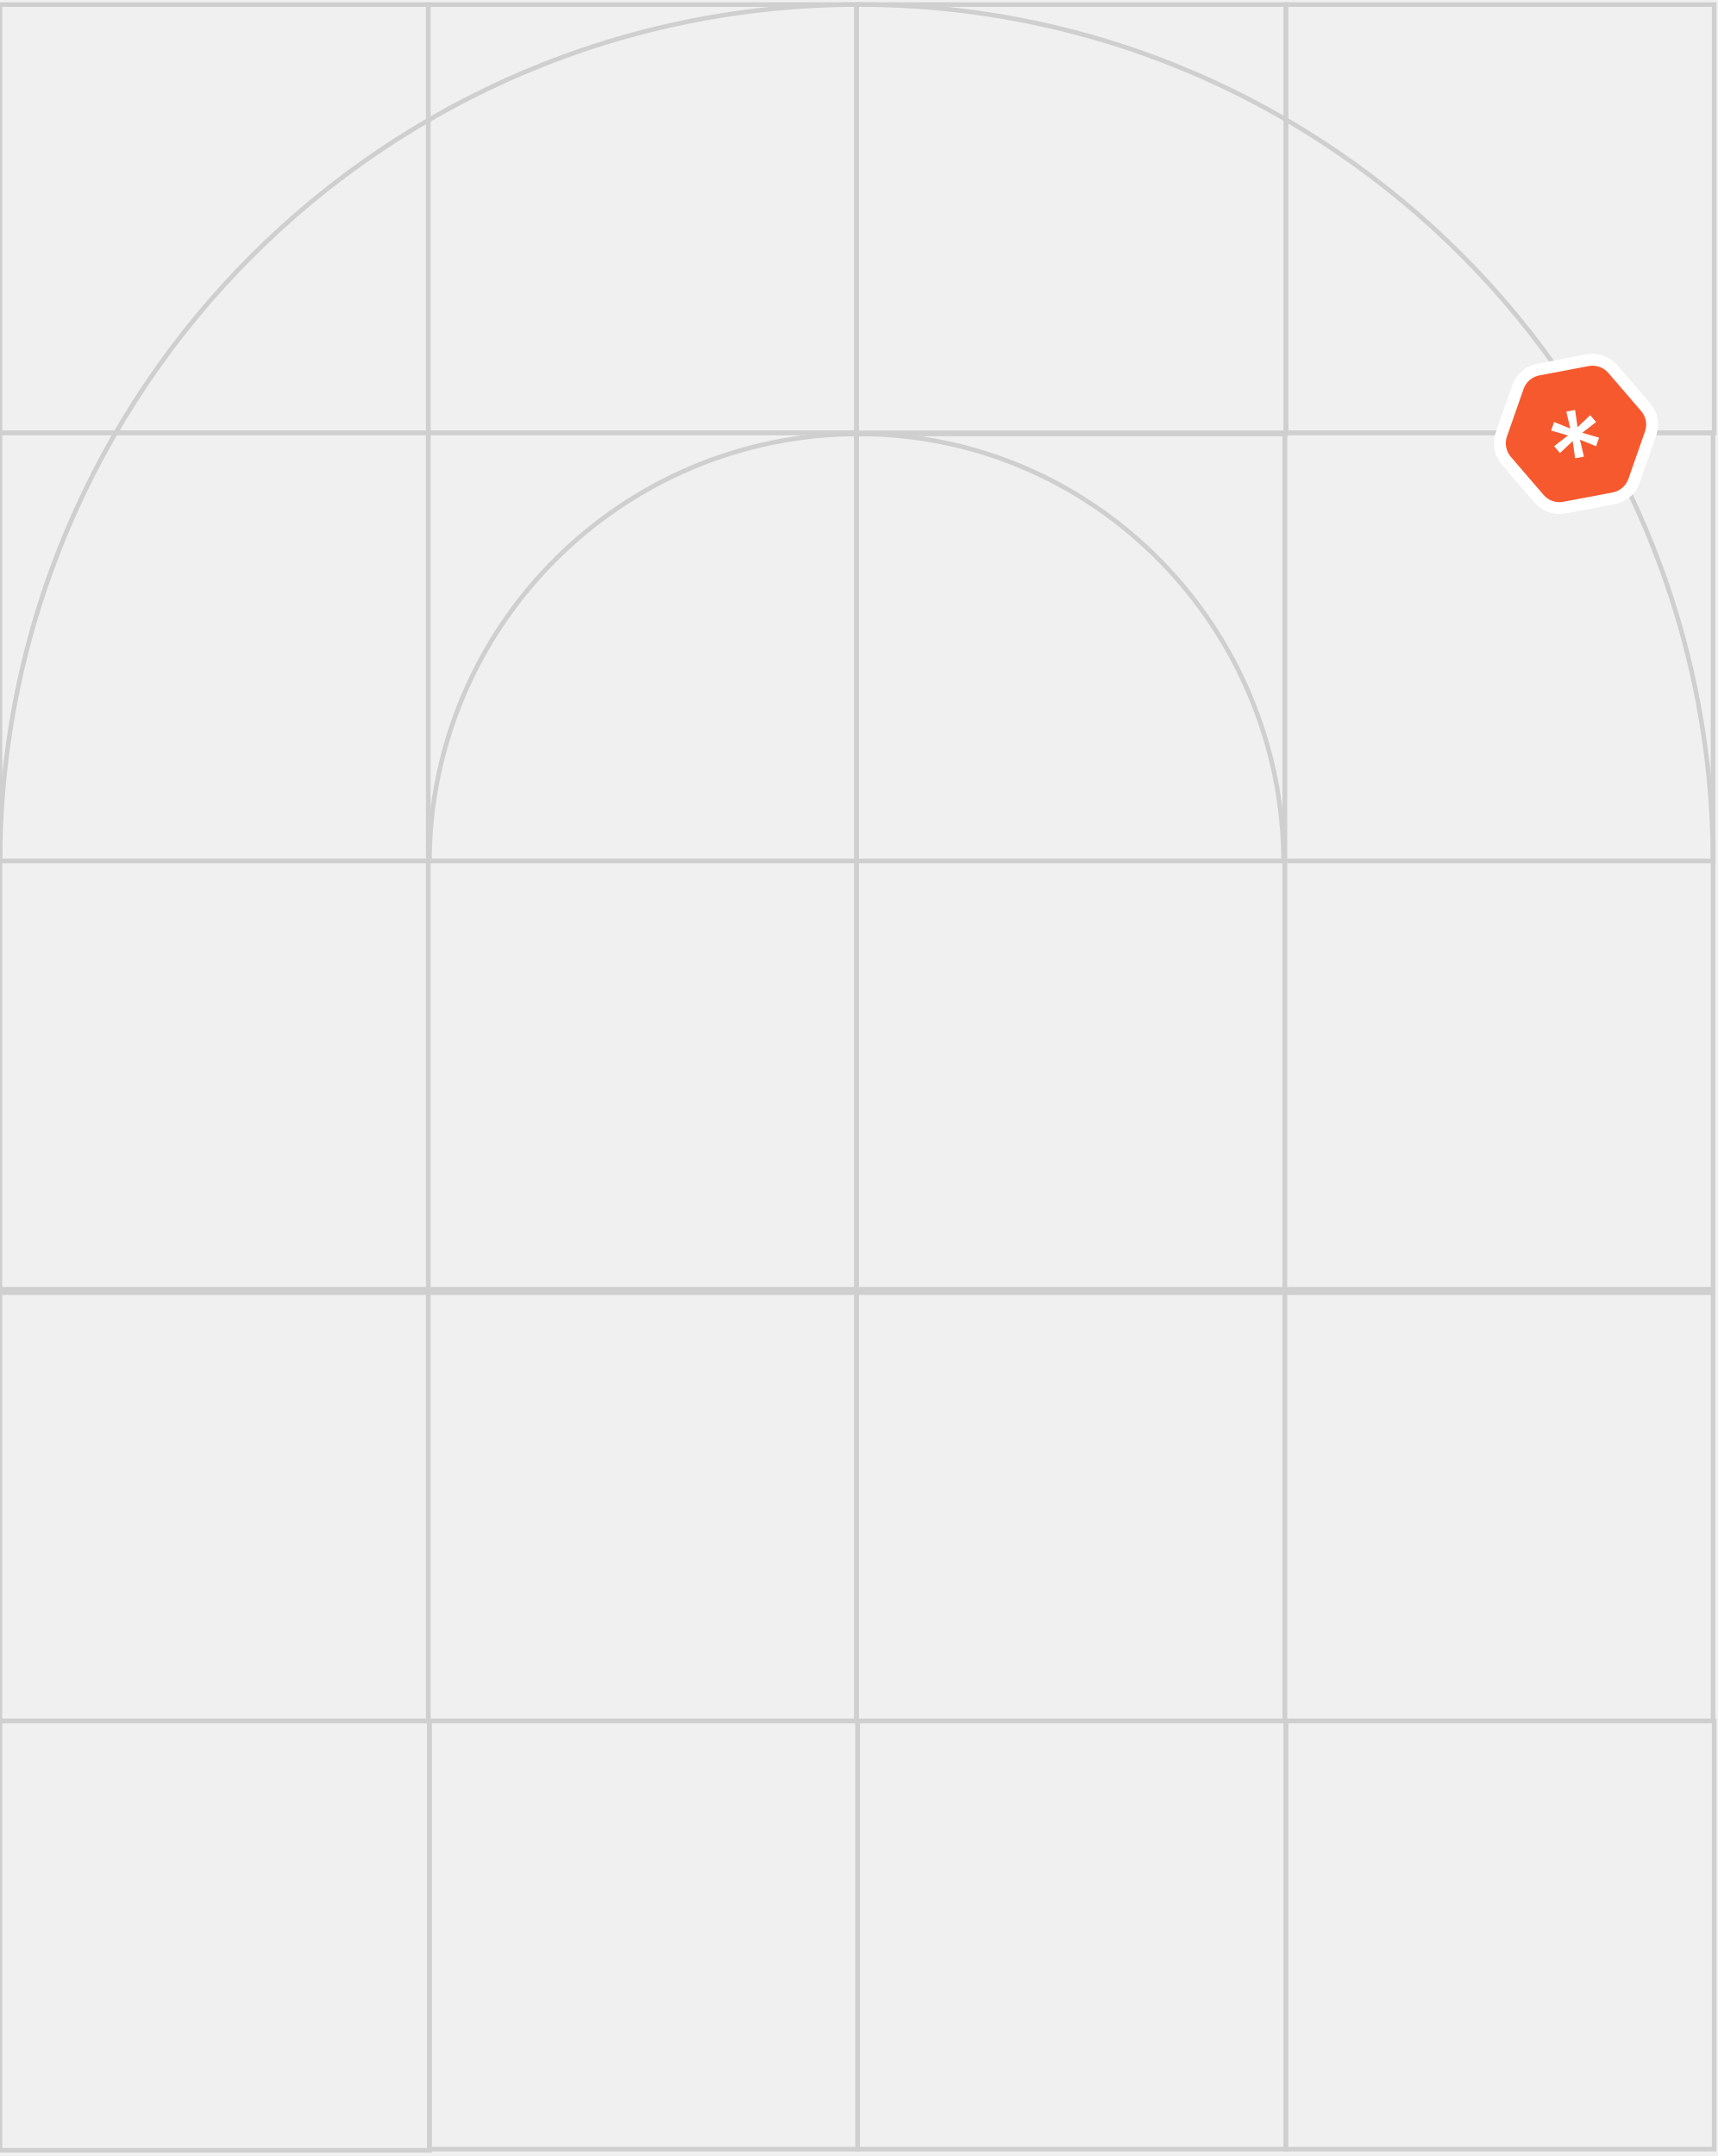
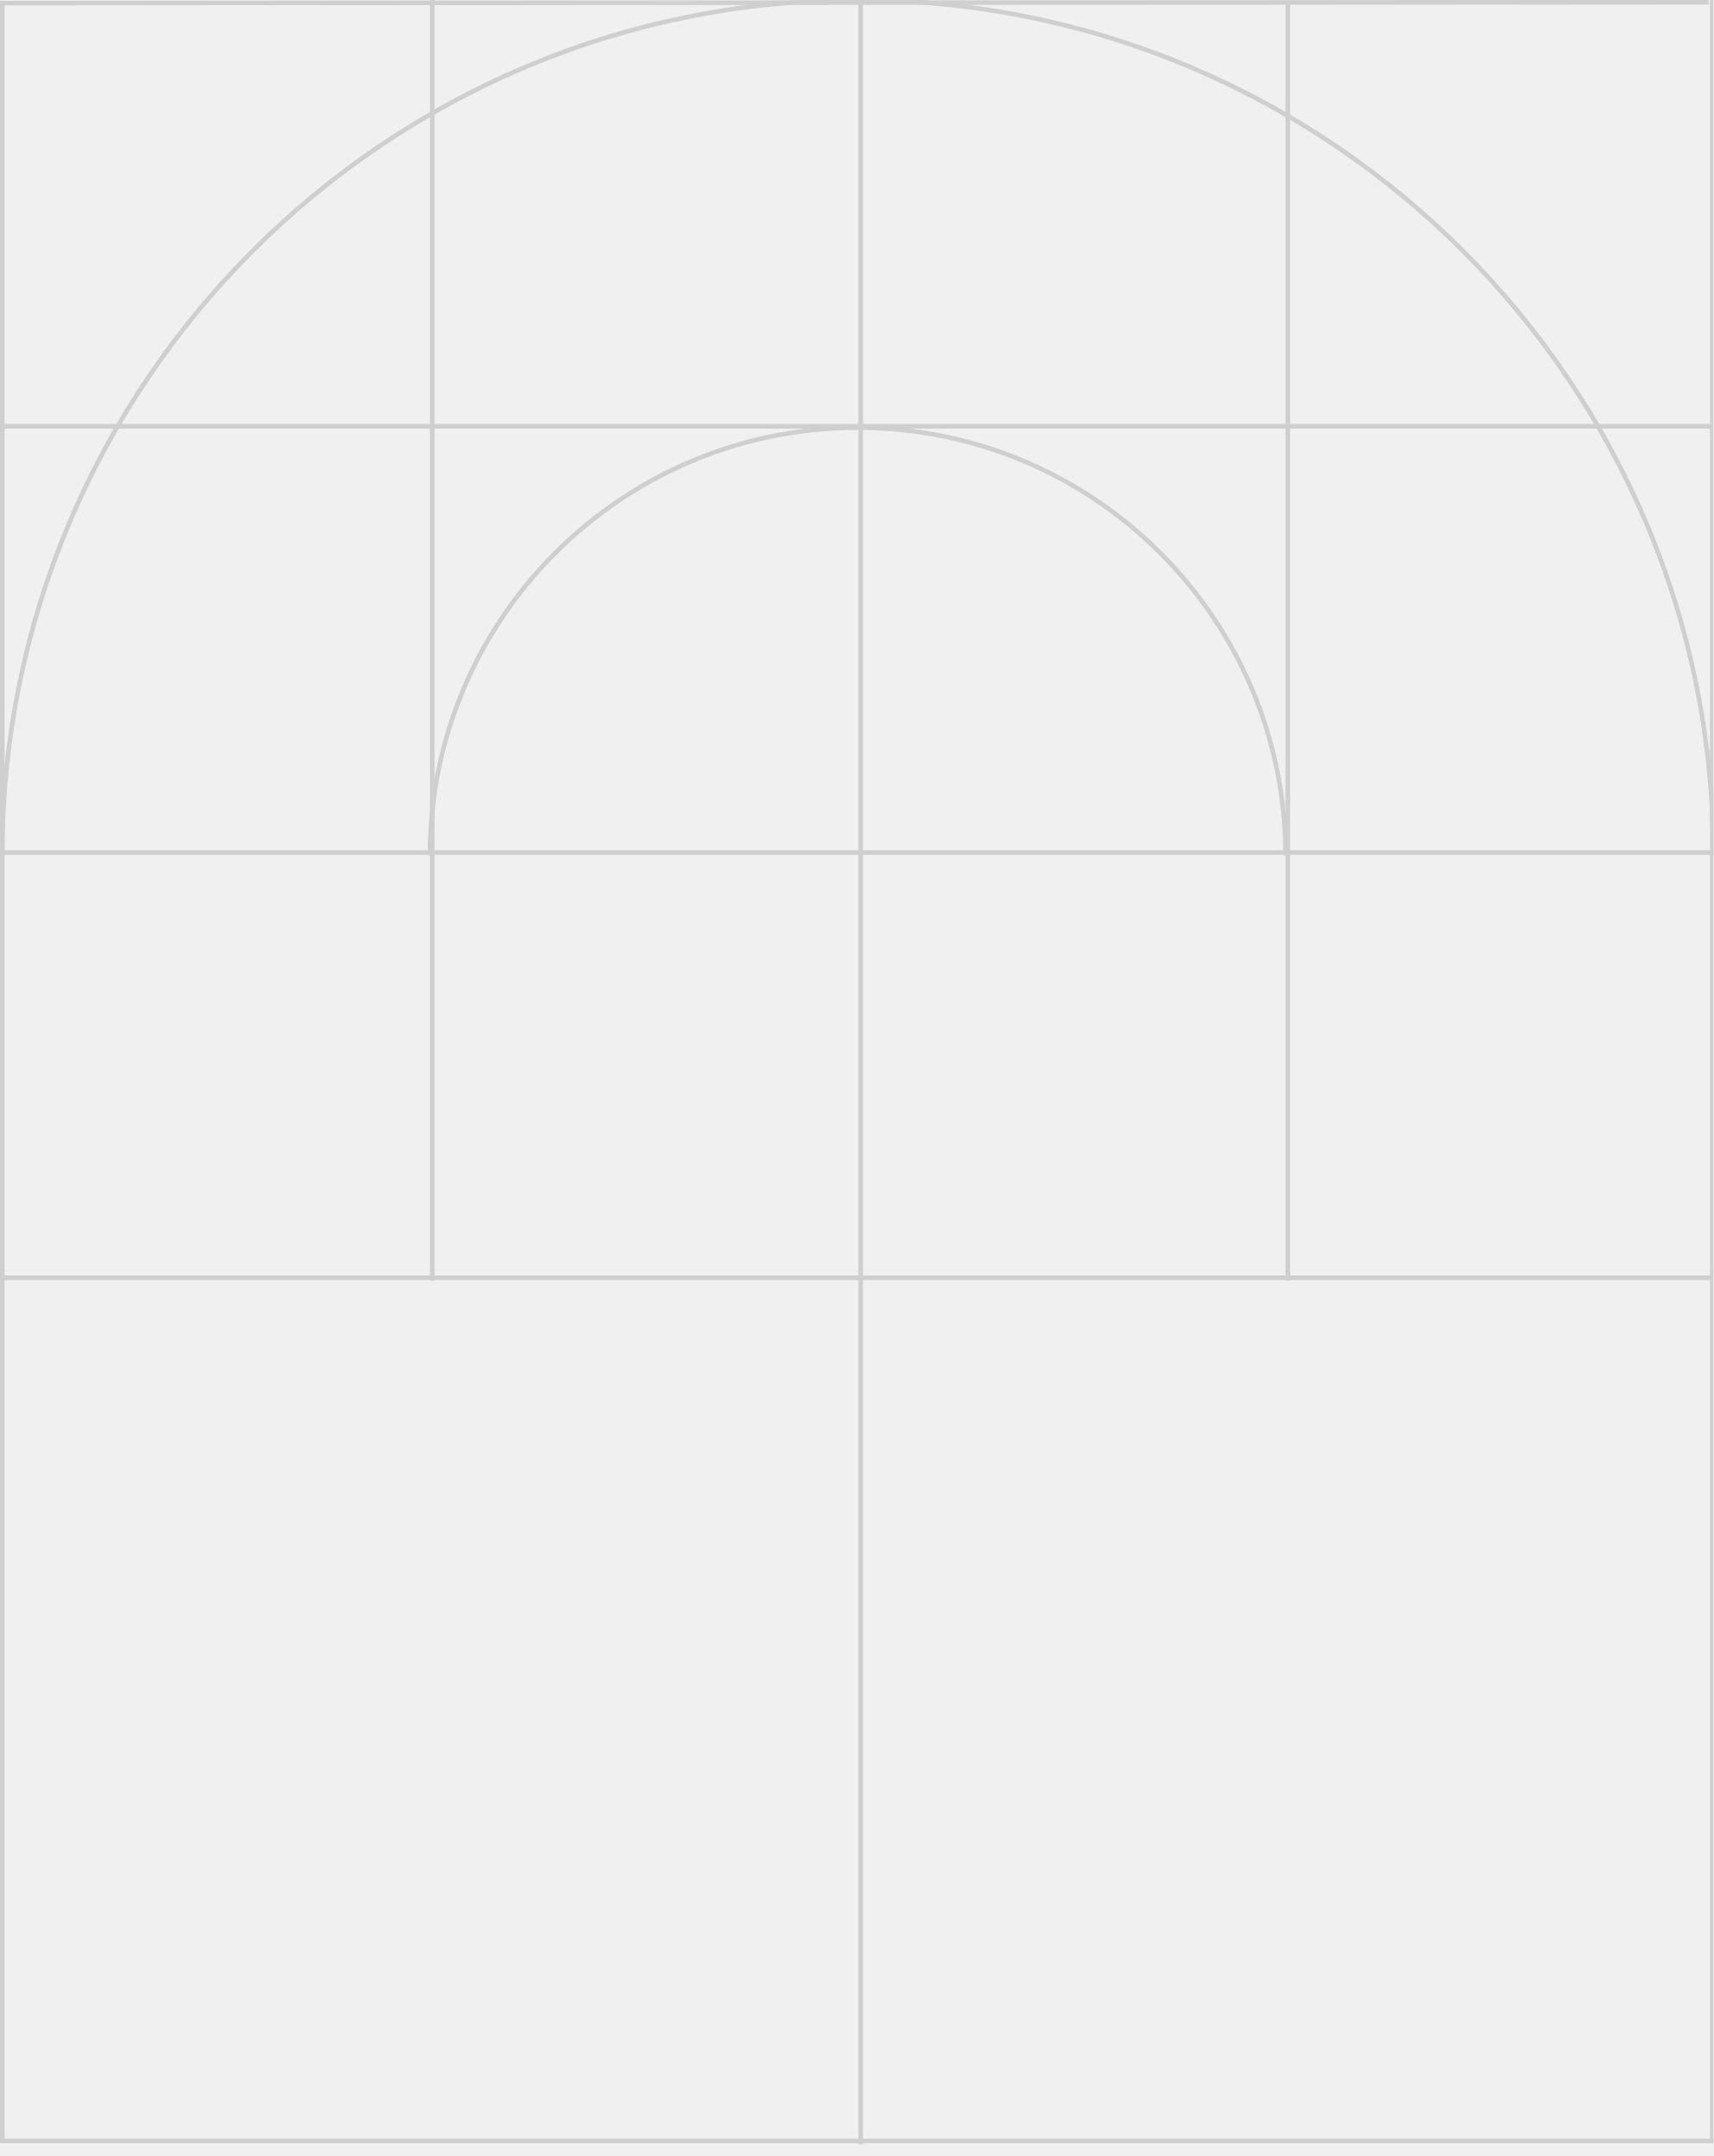
- <svg xmlns="http://www.w3.org/2000/svg" width="376" height="472" viewBox="0 0 376 472" fill="none">
-   <path d="M0 189C0 85.278 84.171 1 188 1" stroke="#CFCFCF" />
-   <path d="M375 189C375 85.278 291.277 1 188 1" stroke="#CFCFCF" />
-   <path d="M281 189C281 137.085 239.362 95 188 95" stroke="#CFCFCF" />
-   <path d="M188 95C136.085 95 94 137.085 94 189" stroke="#CFCFCF" />
-   <rect y="1" width="93.75" height="93.75" stroke="#CFCFCF" />
-   <rect x="93.75" y="1" width="93.75" height="93.75" stroke="#CFCFCF" />
-   <rect x="187.5" y="1" width="94" height="94" stroke="#CFCFCF" />
-   <rect x="281.5" y="1" width="93.75" height="93.75" stroke="#CFCFCF" />
-   <rect y="94.75" width="93.75" height="93.75" stroke="#CFCFCF" />
-   <rect x="93.75" y="94.75" width="93.75" height="93.75" stroke="#CFCFCF" />
-   <rect x="187.5" y="94.75" width="93.75" height="93.75" stroke="#CFCFCF" />
-   <rect x="281.25" y="94.75" width="93.75" height="93.75" stroke="#CFCFCF" />
-   <rect y="188.5" width="93.75" height="93.75" stroke="#CFCFCF" />
-   <rect x="93.75" y="188.5" width="93.75" height="93.75" stroke="#CFCFCF" />
-   <rect x="187.5" y="188.5" width="93.75" height="93.75" stroke="#CFCFCF" />
-   <rect x="281.25" y="188.5" width="93.75" height="93.75" stroke="#CFCFCF" />
-   <rect y="283" width="93.75" height="93.75" stroke="#CFCFCF" />
-   <rect x="93.75" y="283" width="93.75" height="93.75" stroke="#CFCFCF" />
-   <rect x="187.5" y="283" width="93.75" height="93.75" stroke="#CFCFCF" />
-   <rect x="281.25" y="283" width="93.75" height="93.75" stroke="#CFCFCF" />
-   <rect y="376.75" width="94" height="94" stroke="#CFCFCF" />
-   <rect x="94" y="376.75" width="93.75" height="93.75" stroke="#CFCFCF" />
-   <rect x="187.75" y="376.75" width="93.75" height="93.75" stroke="#CFCFCF" />
-   <rect x="281.5" y="376.75" width="93.75" height="93.75" stroke="#CFCFCF" />
-   <path d="M361.336 94.887C362.026 92.913 361.612 90.72 360.247 89.135L353.071 80.796C351.706 79.211 349.6 78.474 347.546 78.862L336.735 80.908C334.68 81.297 332.989 82.752 332.298 84.726L328.664 95.111C327.973 97.085 328.388 99.278 329.752 100.863L336.929 109.202C338.293 110.788 340.4 111.524 342.454 111.136L353.265 109.09C355.32 108.701 357.011 107.246 357.702 105.272L361.336 94.887Z" fill="#F6592E" stroke="white" stroke-width="2.602" />
-   <path d="M344.814 100.334L344.274 96.557L341.5 99.187L340.213 97.684L343.244 95.337L339.565 94.258L340.213 92.389L343.757 93.824L342.88 90.11L344.806 89.746L345.346 93.523L348.121 90.893L349.407 92.396L346.377 94.744L350.055 95.822L349.407 97.691L345.863 96.257L346.74 99.97L344.814 100.334Z" fill="white" />
+ <svg xmlns="http://www.w3.org/2000/svg" width="375" height="472" viewBox="0 0 375 472" fill="none">
+   <g clip-path="url(#clip0_1834_30411)">
+     <path d="M281.37 187.258C281.37 135.548 239.452 93.63 187.742 93.63" stroke="#CFCFCF" />
+     <path d="M187.742 93.63C136.033 93.63 94.114 135.548 94.114 187.258" stroke="#CFCFCF" />
+     <path d="M375 187.256C375 83.945 291.163 0 187.744 0" stroke="#CFCFCF" />
+     <path d="M0.484 187.256C0.484 83.945 84.322 0 187.74 0" stroke="#CFCFCF" />
+     <line y1="468.703" x2="379" y2="468.703" stroke="#CFCFCF" />
+     <line y1="279.734" x2="375" y2="279.734" stroke="#CFCFCF" />
+     <line x1="0.414" y1="186.633" x2="374.999" y2="186.633" stroke="#CFCFCF" />
+     <line y1="-0.5" x2="374.742" y2="-0.5" transform="matrix(1 0 0.00127054 0.999999 0 93.8203)" stroke="#CFCFCF" />
+     <line x1="-0" y1="0.672" x2="374" y2="0.5" stroke="#CFCFCF" />
+     <line x1="374.758" y1="-0.002" x2="374.758" y2="469" stroke="#CFCFCF" />
+     <line x1="281.867" y1="0.492" x2="281.867" y2="280.401" stroke="#CFCFCF" />
+     <line x1="188.375" x2="188.375" y2="469.406" stroke="#CFCFCF" />
+     <line x1="94.609" x2="94.609" y2="280.397" stroke="#CFCFCF" />
+     <line x1="0.5" y1="1" x2="0.5" y2="469" stroke="#CFCFCF" />
+   </g>
+   <defs>
+     <clipPath id="clip0_1834_30411">
+       <rect width="375" height="472" fill="white" />
+     </clipPath>
+   </defs>
</svg>
